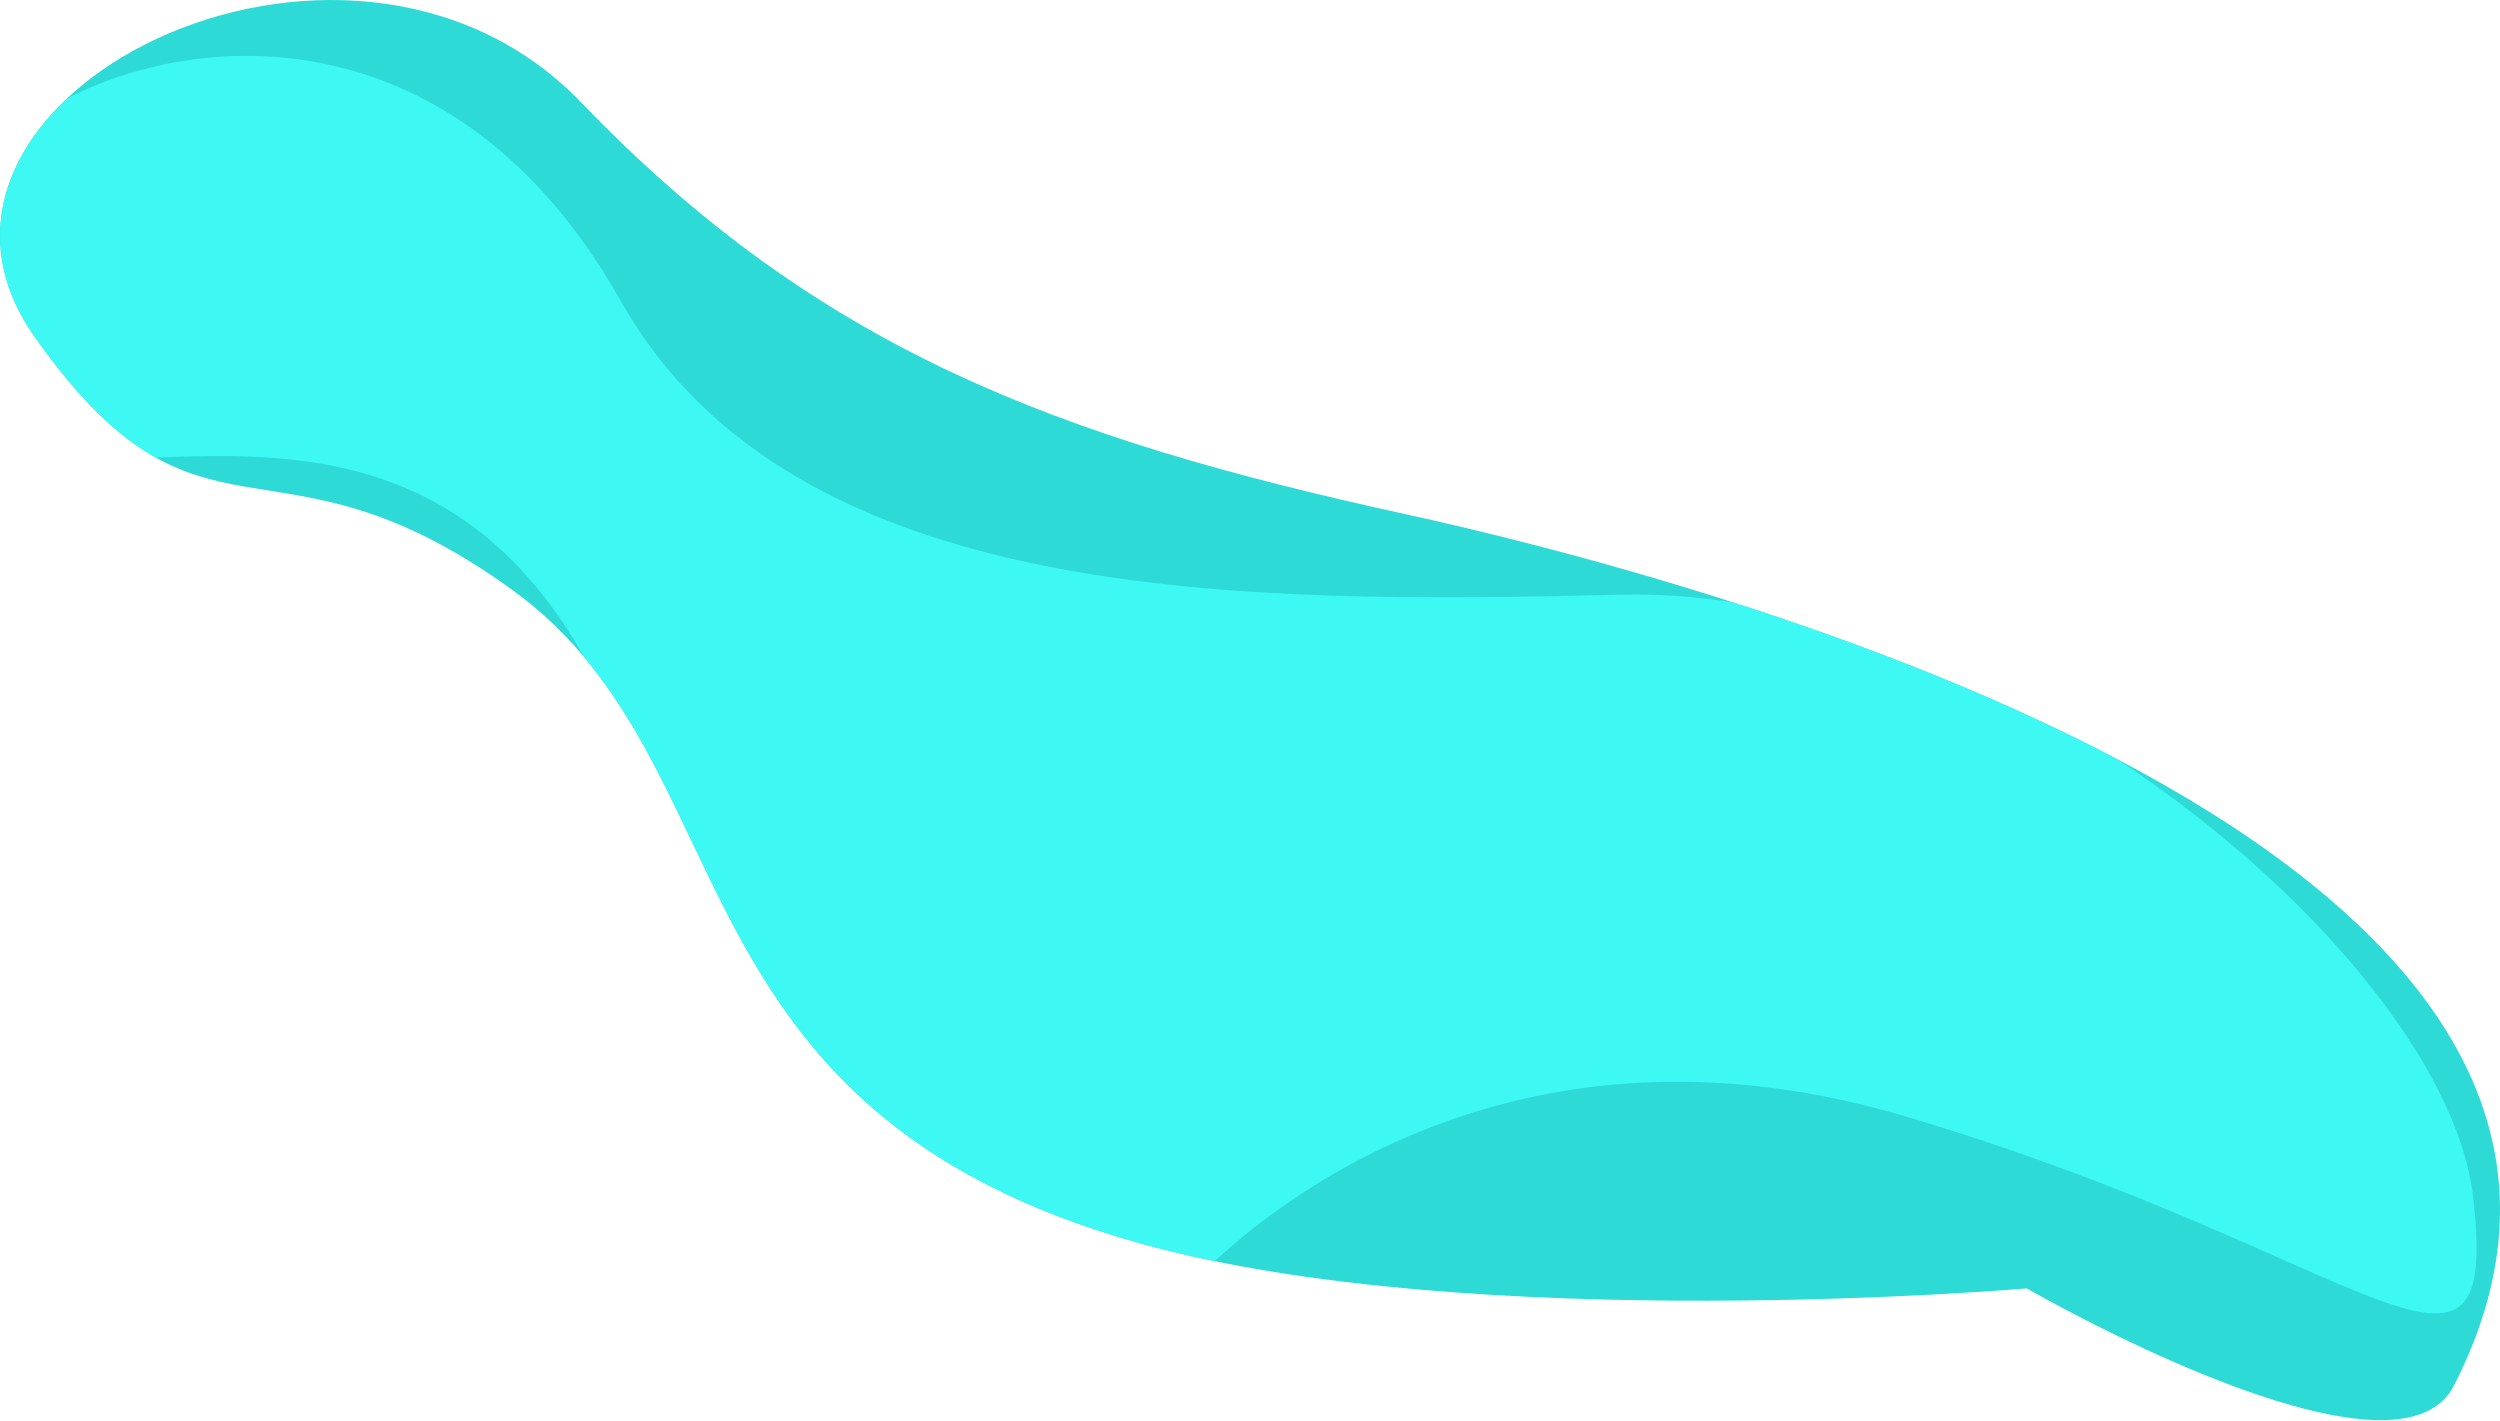
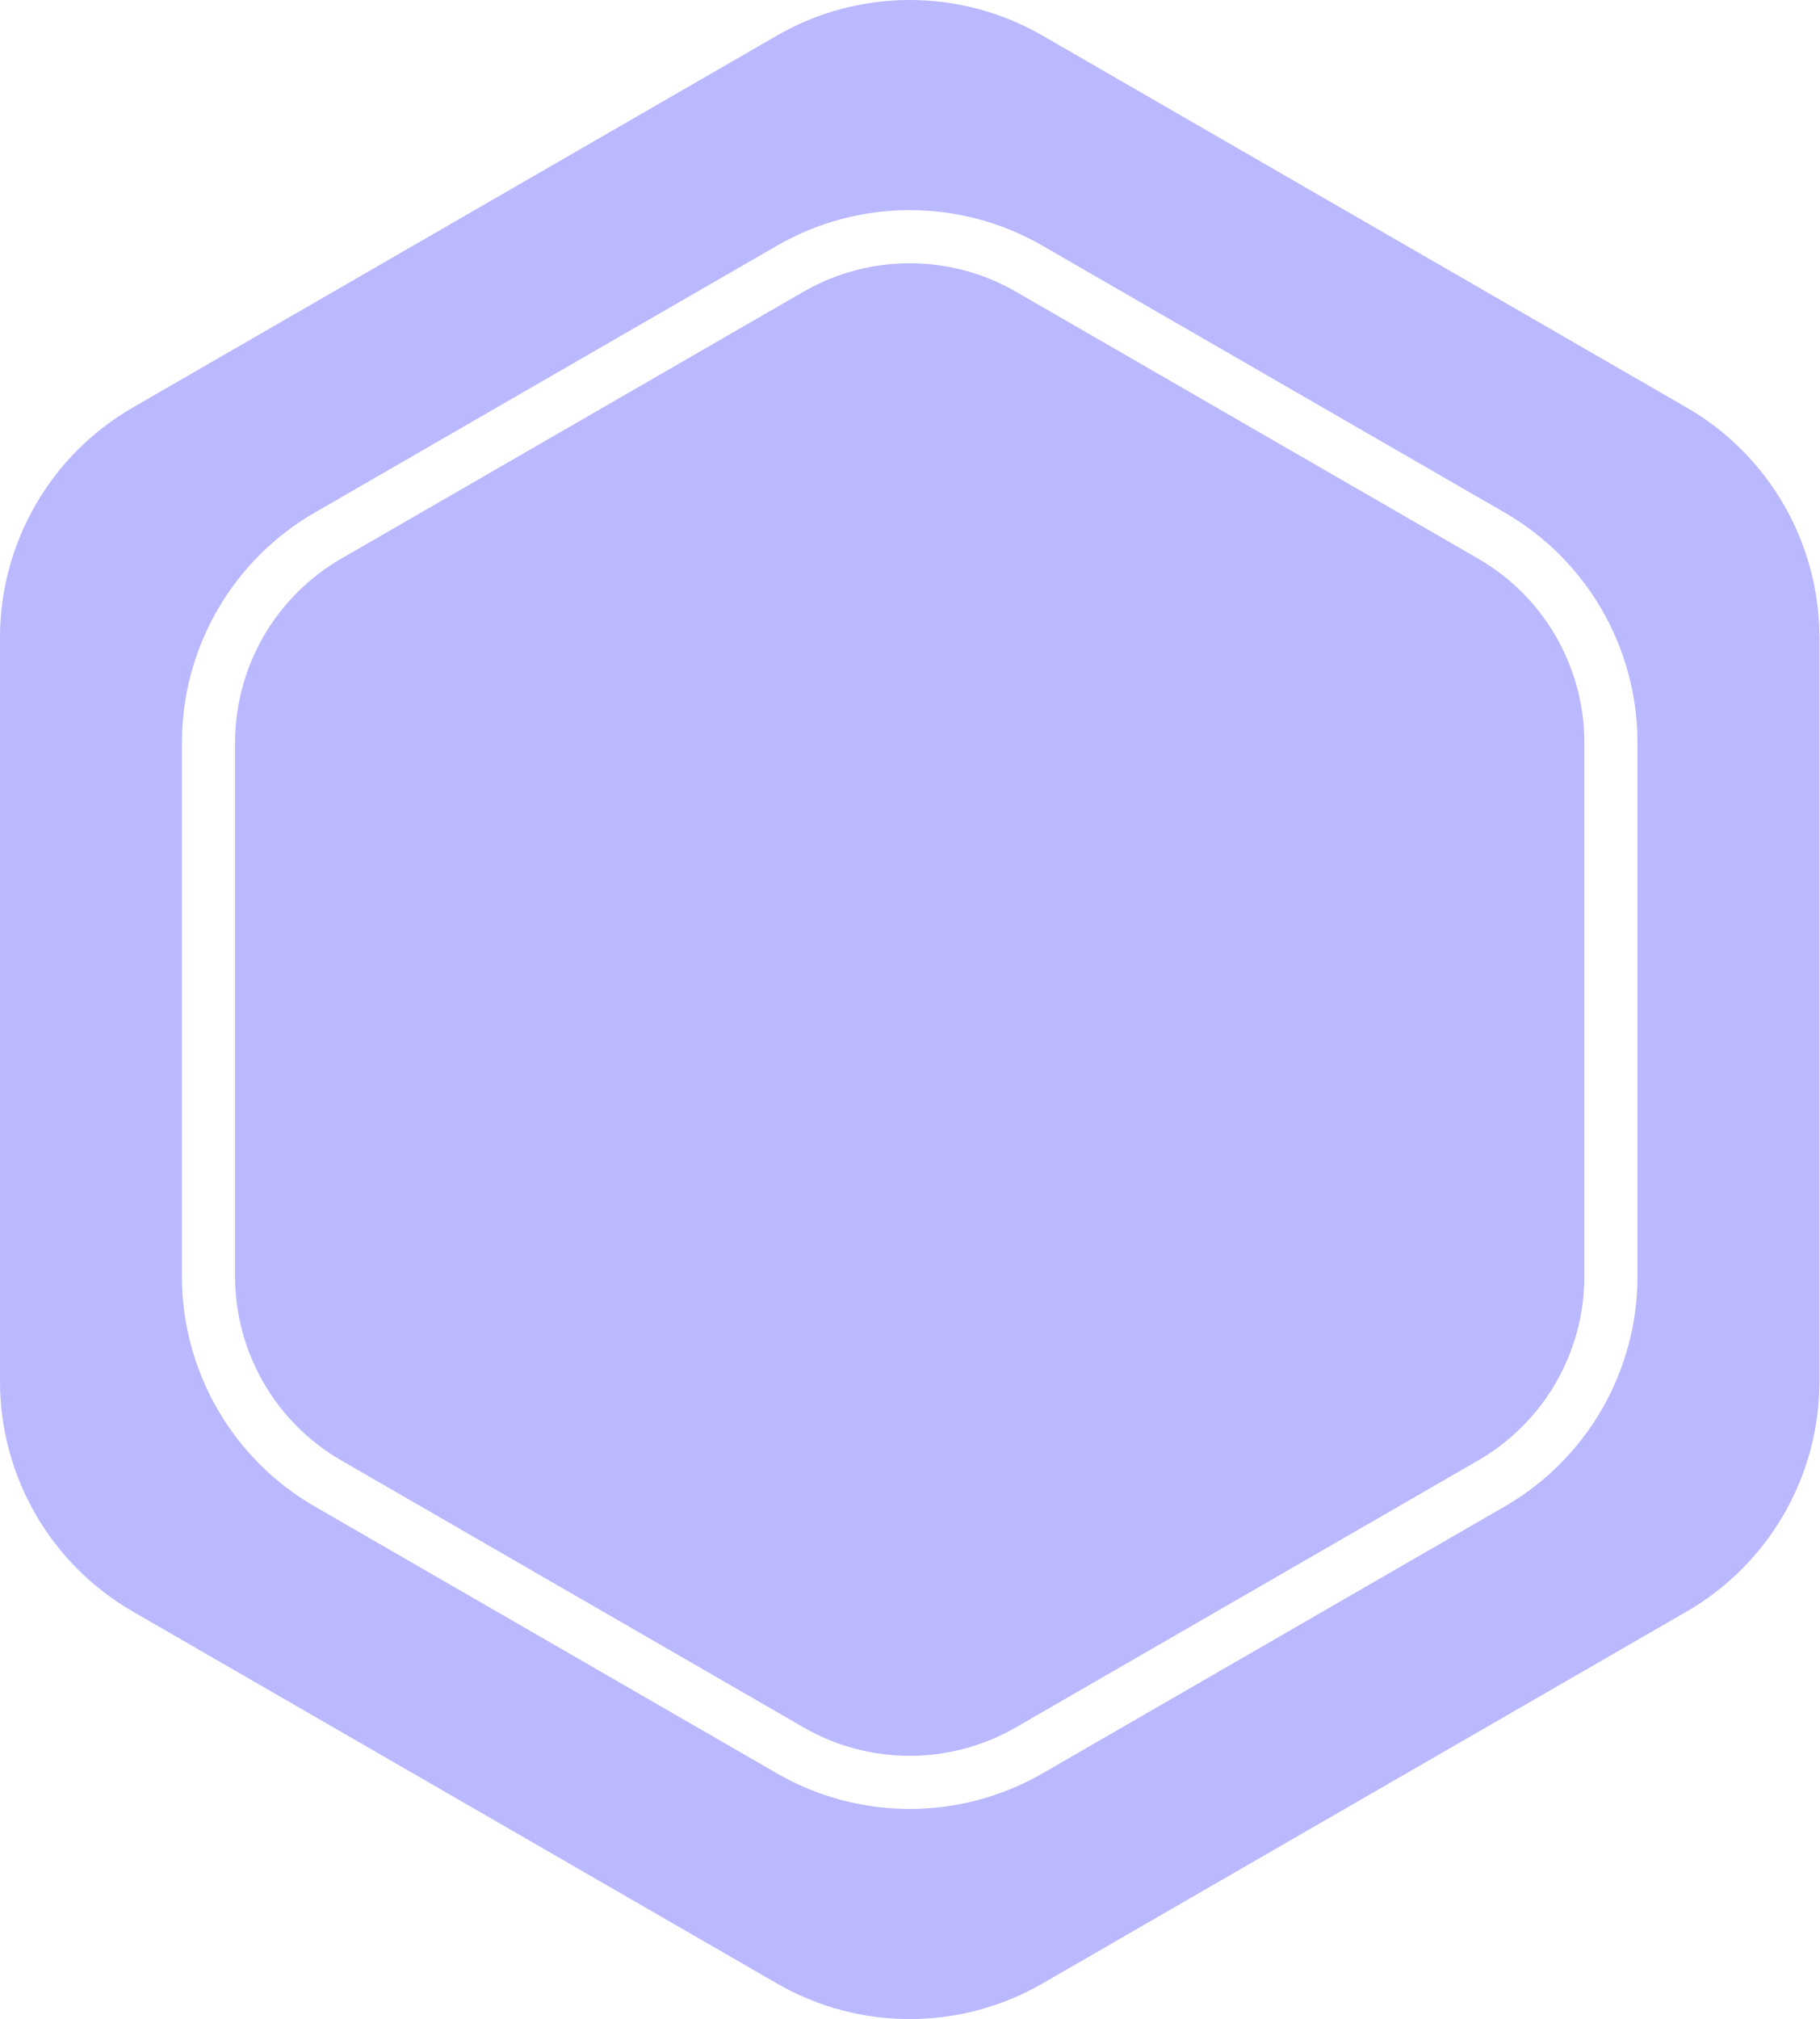
- <svg xmlns="http://www.w3.org/2000/svg" width="169" height="96">
-   <path d="M137.01 87.096s24.87 14.377 28.863 6.594c18.717-36.488-51.914-54.794-70.858-58.931-23.586-5.151-39.731-11.191-55.717-27.822C23.312-9.693-8.969 6.782 2.36 22.791 13.69 38.8 18.346 28.075 34.642 39.888c16.14 11.657 10.098 35.093 42.37 44.142 22.495 6.307 59.999 3.066 59.999 3.066z" fill="#2ddad6" />
-   <path d="M16.927 3.777C12.275 3.73 7.955 4.903 4.571 6.633-.066 10.975-1.801 16.91 2.36 22.79c3.1 4.38 5.7 6.752 8.175 8.138 9.032-.327 20.993-.655 28.953 13.5 10.397 12.412 9.03 31.61 37.524 39.6 1.63.457 3.346.86 5.113 1.222 5.704-5.284 21.916-17.15 46.724-9.77 31.35 9.325 40.197 21.604 38.335 5.44-1.045-9.064-10.973-20.962-24.007-29.557-8.365-4.41-17.64-7.946-26.066-10.65-2.525-.39-5.037-.574-7.508-.514-25.608.621-56.027.776-67.667-19.896C35.025 8.03 25.432 3.866 16.927 3.777z" fill="#3ef8f4" />
+ <svg xmlns="http://www.w3.org/2000/svg" width="137" height="152" viewBox="0 0 137 152" fill="none">
+   <path d="M76.5 21.963L111.3 42.055C116.25 44.913 119.3 50.195 119.3 55.911V96.095C119.3 101.811 116.25 107.093 111.3 109.951L76.5 130.043C71.55 132.901 65.45 132.901 60.5 130.043L25.7 109.951C20.75 107.093 17.7 101.811 17.7 96.095V55.911C17.7 50.195 20.75 44.913 25.7 42.055L60.5 21.963C65.45 19.105 71.55 19.105 76.5 21.963Z" fill="#BAB8FF" />
+   <path fill-rule="evenodd" clip-rule="evenodd" d="M78.5 2.679C72.312 -0.893 64.688 -0.893 58.5 2.679L10 30.681C3.812 34.254 0 40.856 0 48.002V104.004C0 111.15 3.812 117.752 10 121.325L58.5 149.326C64.688 152.899 72.312 152.899 78.5 149.326L127 121.325C133.188 117.752 137 111.15 137 104.004V48.002C137 40.856 133.188 34.254 127 30.681L78.5 2.679ZM58.5 18.499C64.688 14.926 72.312 14.926 78.5 18.499L113.3 38.591C119.488 42.163 123.3 48.766 123.3 55.911V96.095C123.3 103.24 119.488 109.843 113.3 113.415L78.5 133.507C72.312 137.08 64.688 137.08 58.5 133.507L23.7 113.415C17.512 109.843 13.7 103.24 13.7 96.095V55.911C13.7 48.766 17.512 42.163 23.7 38.591L58.5 18.499Z" fill="#BAB8FF" />
</svg>
